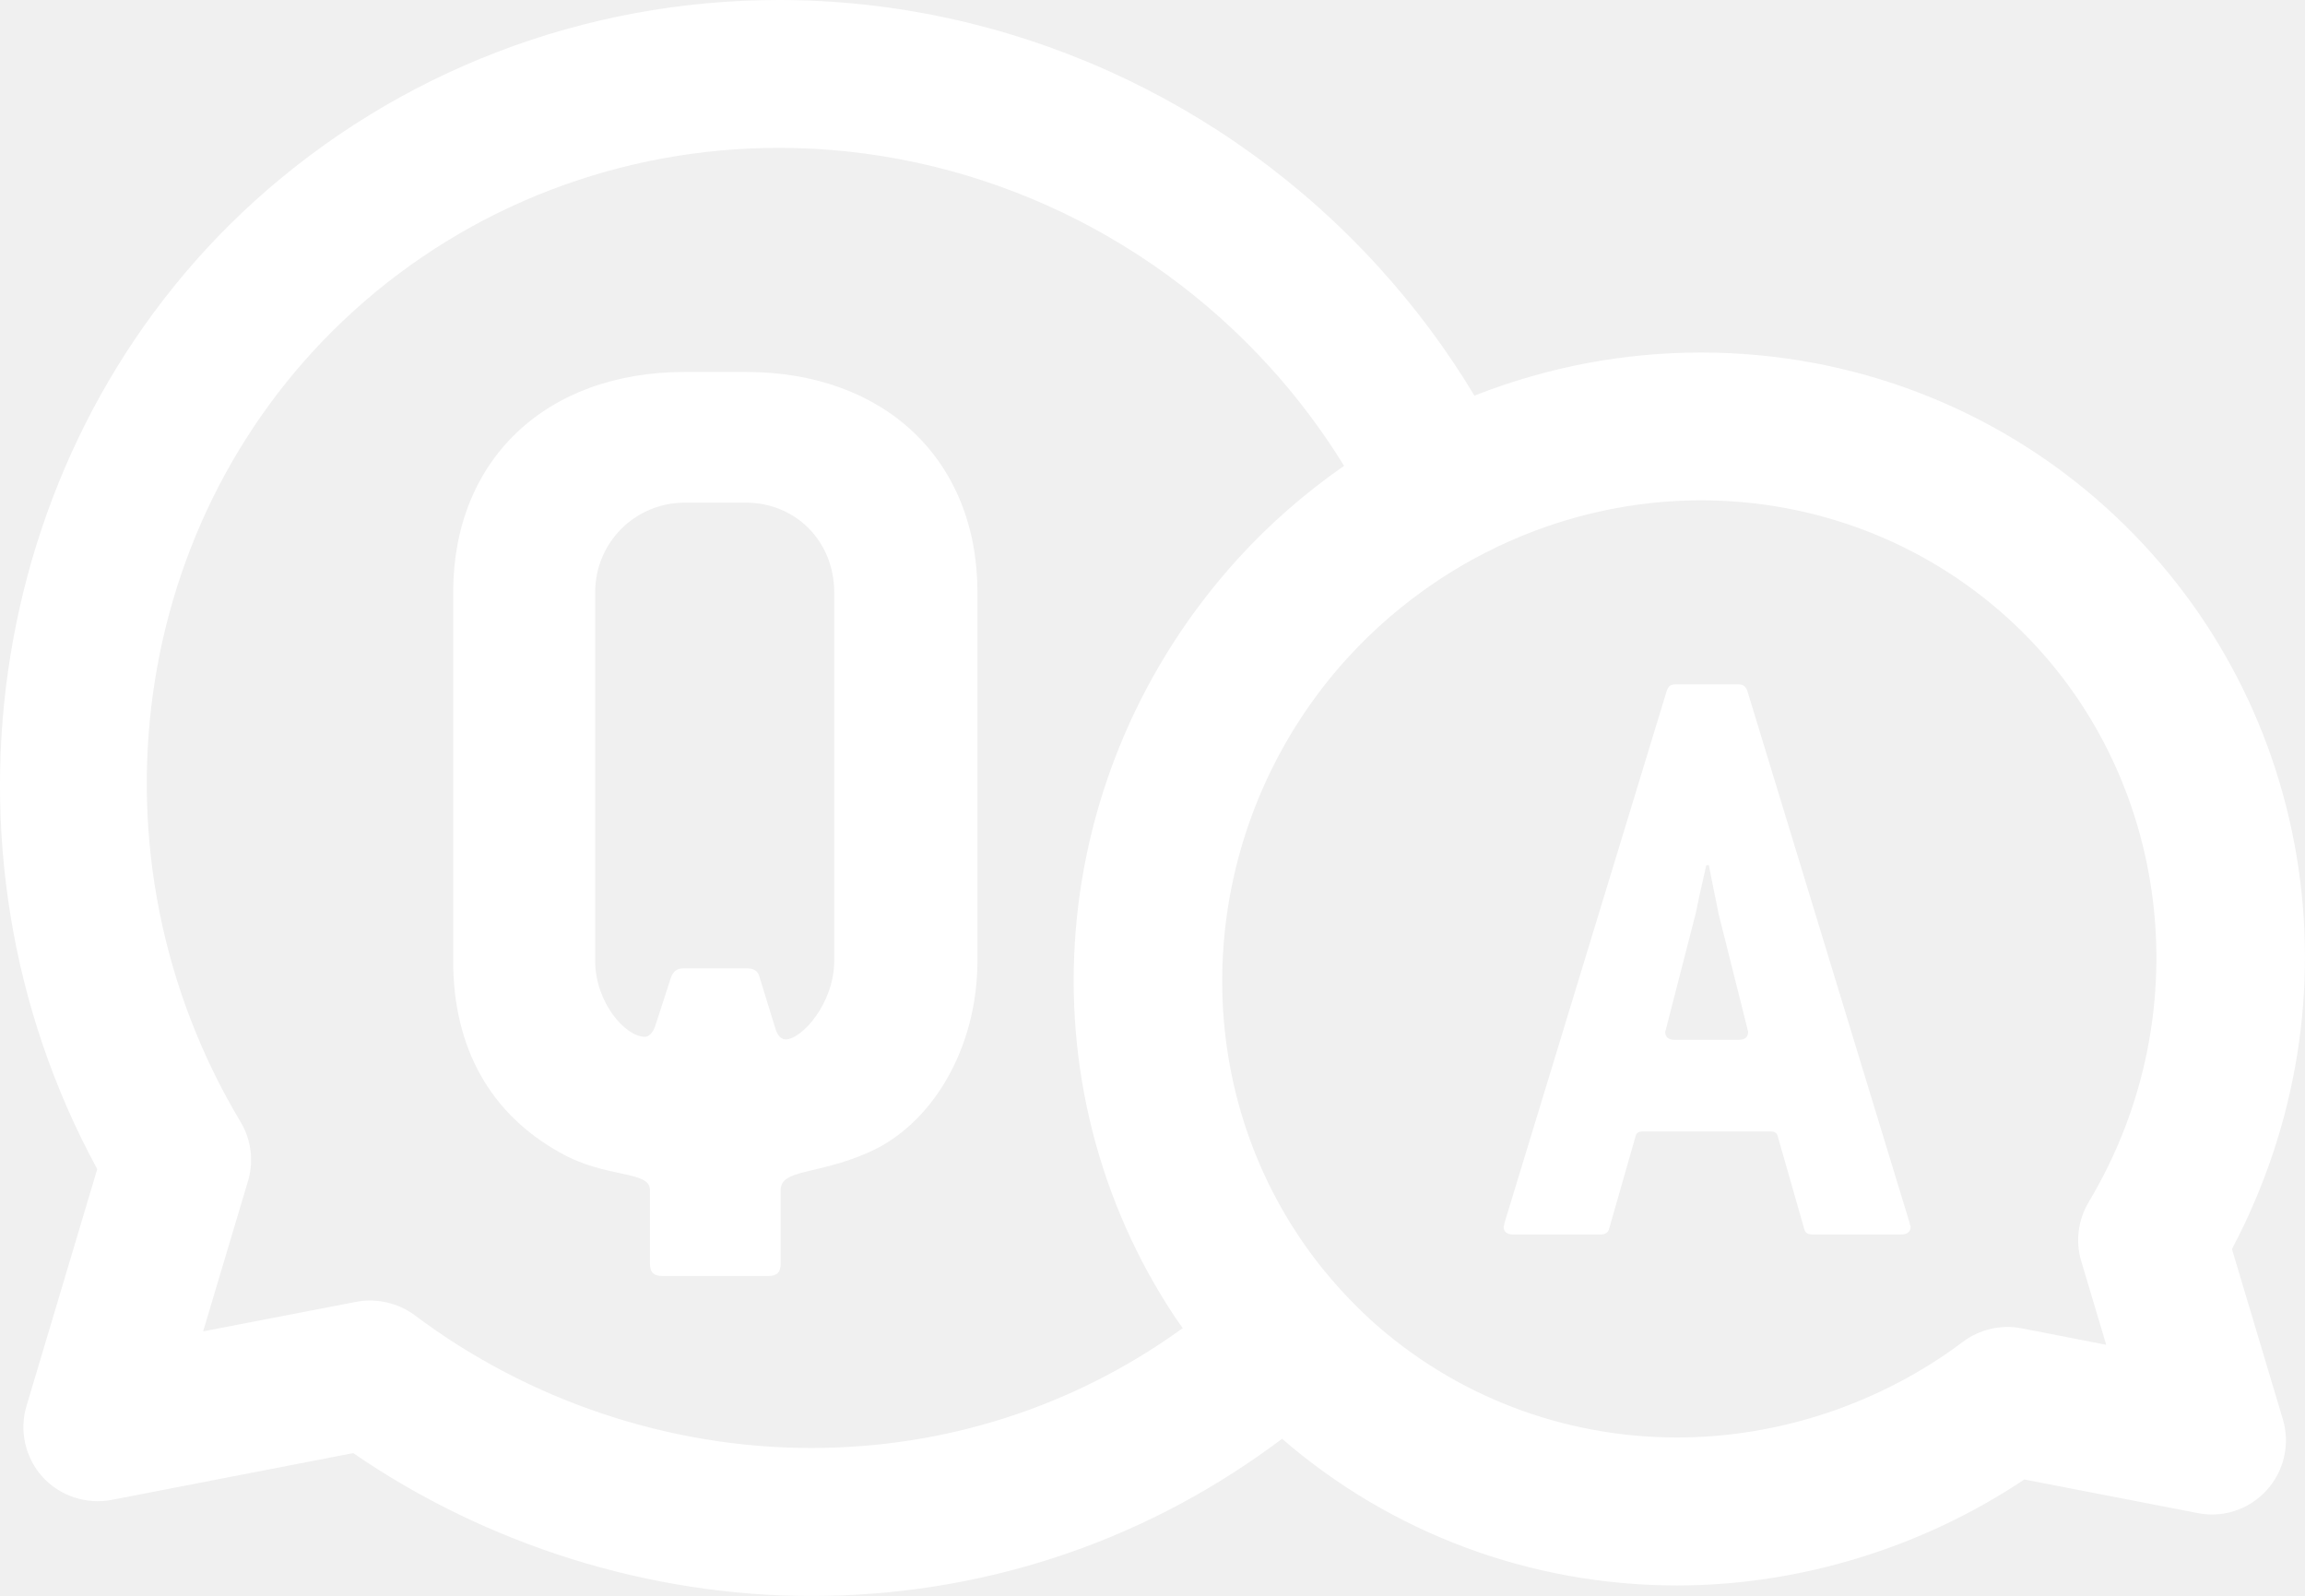
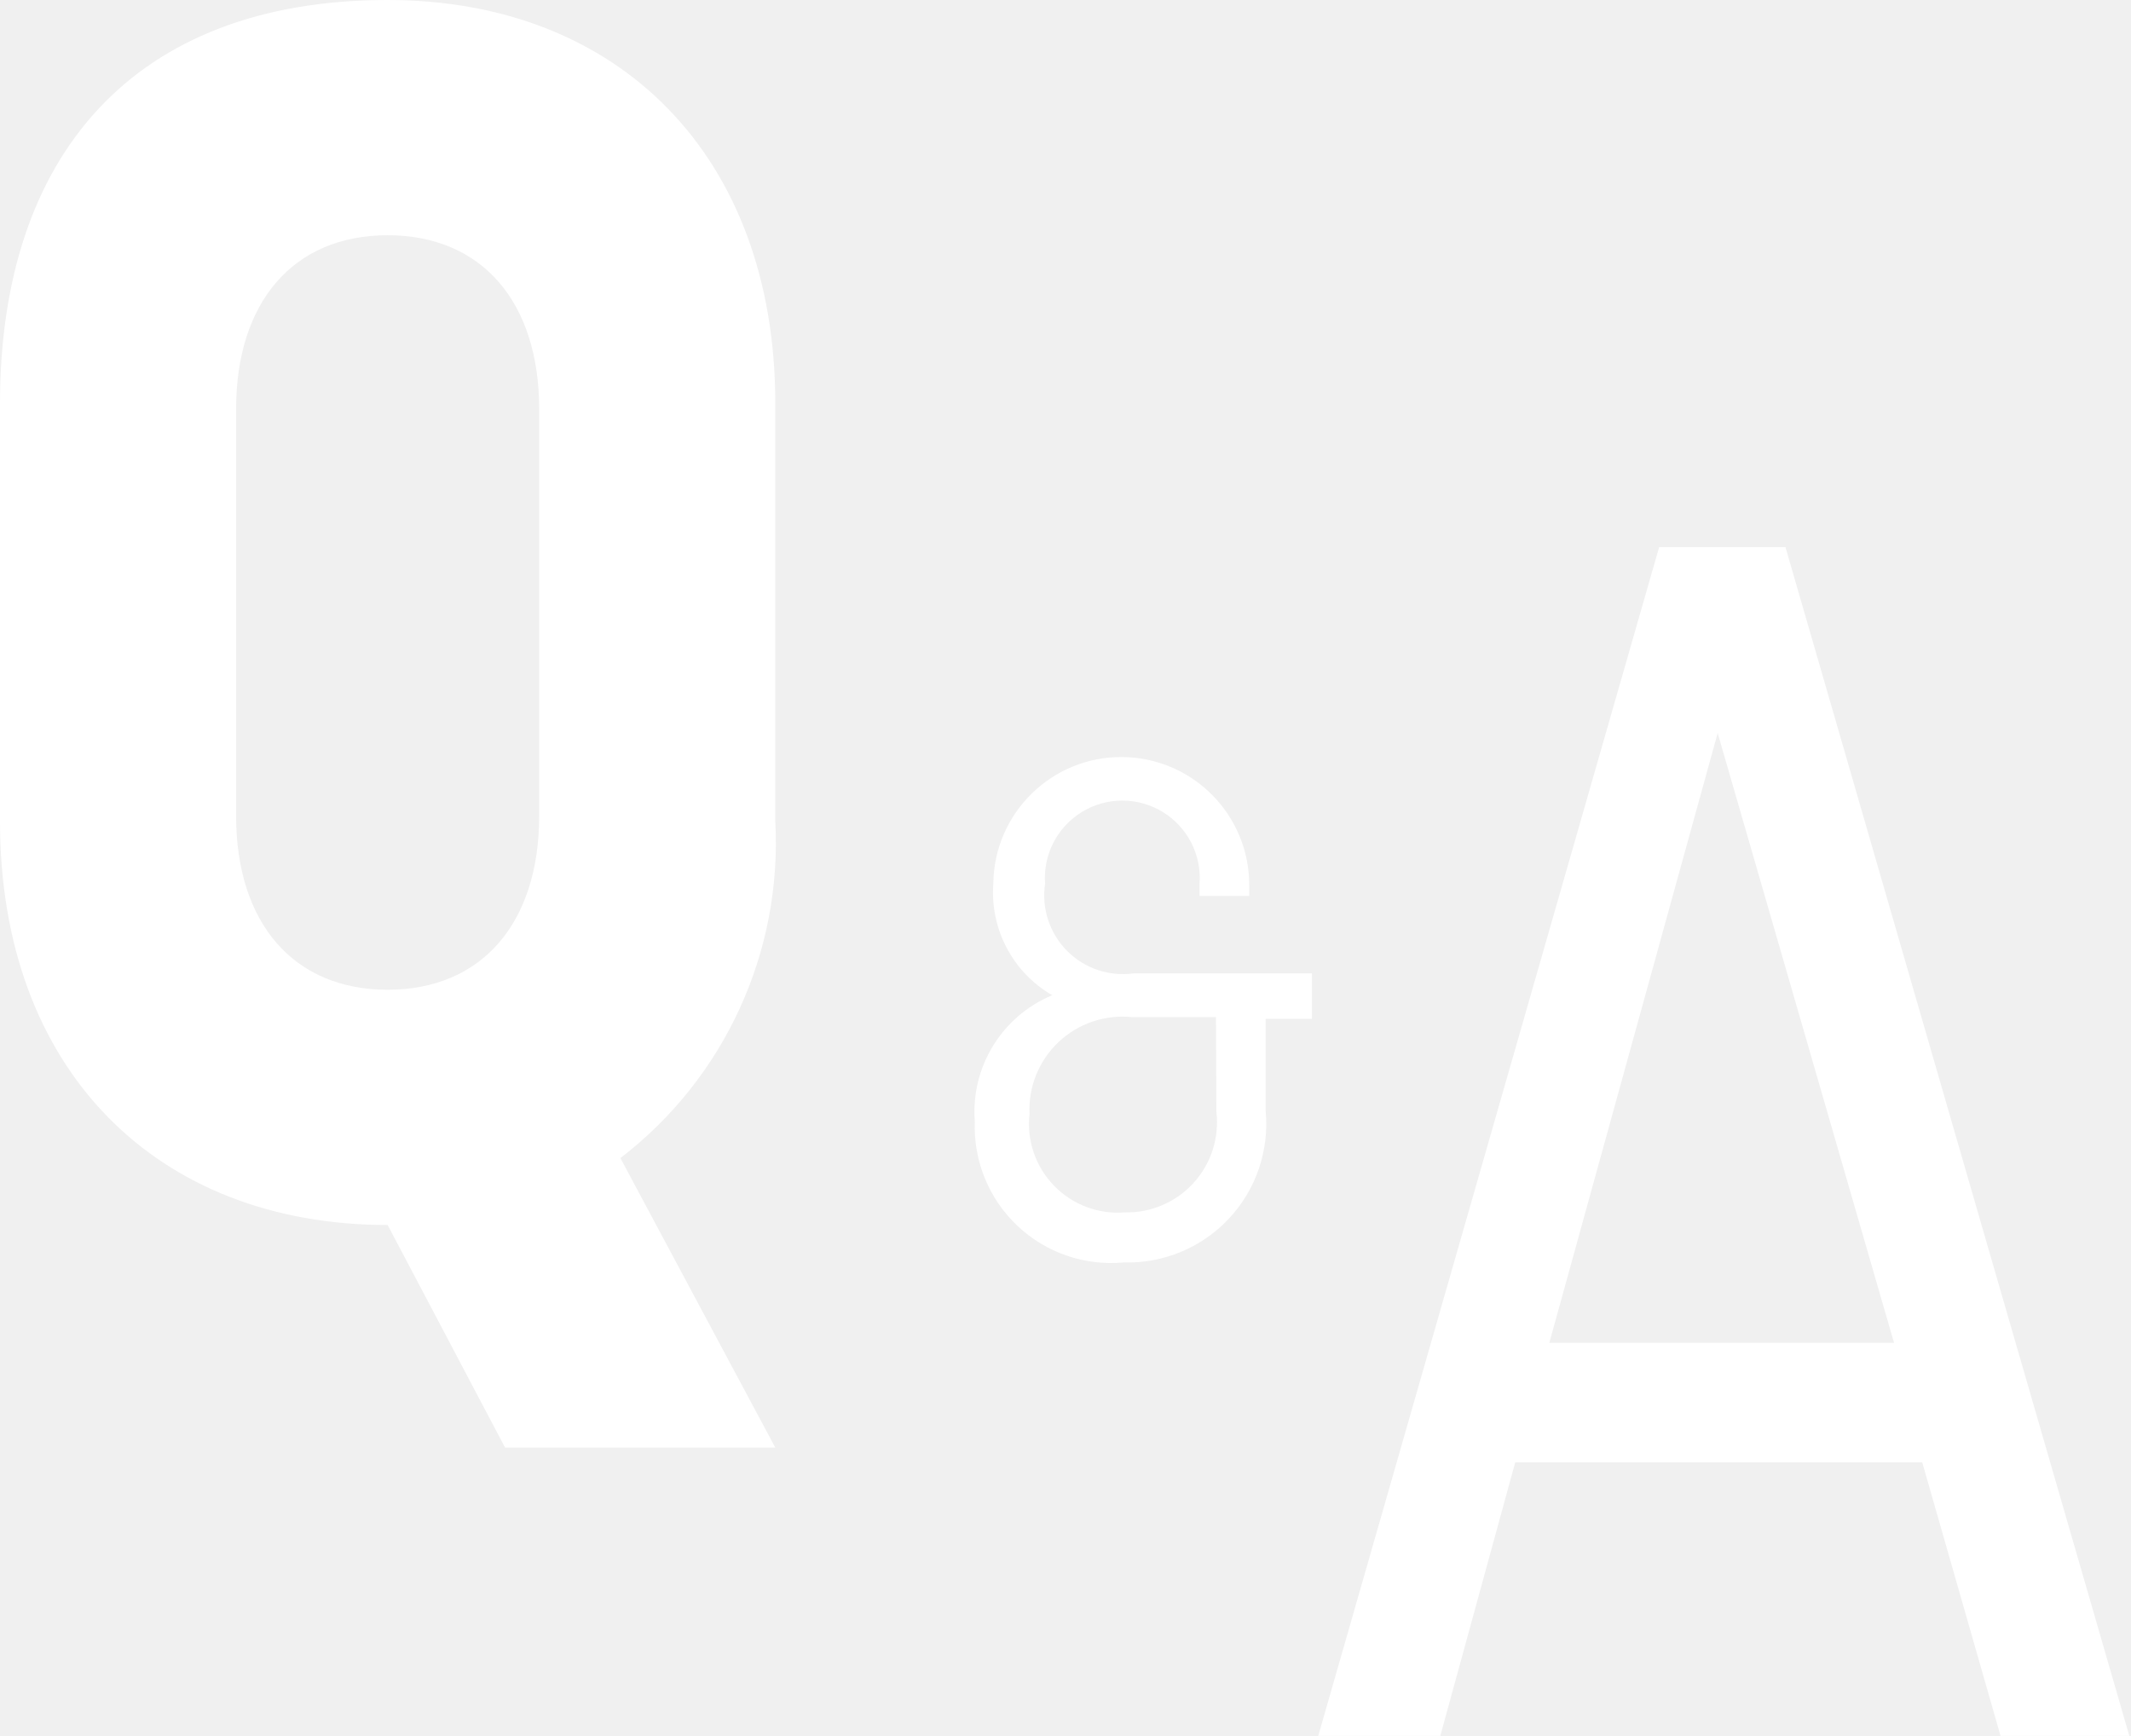
- <svg xmlns="http://www.w3.org/2000/svg" xmlns:xlink="http://www.w3.org/1999/xlink" version="1.1" id="Layer_1" x="0px" y="0px" width="99.997px" height="69.236px" viewBox="362.663 269.498 99.997 69.236" enable-background="new 362.663 269.498 99.997 69.236" xml:space="preserve">
-   <g>
-     <g>
-       <g>
-         <defs>
-           <rect id="SVGID_1_" x="362.663" y="269.498" width="99.997" height="69.236" />
-         </defs>
-         <clipPath id="SVGID_2_">
-           <use xlink:href="#SVGID_1_" overflow="visible" />
-         </clipPath>
-         <path clip-path="url(#SVGID_2_)" fill="#FFFFFF" d="M459.491,323.685c5.742-10.85,3.528-24.026-5.436-32.146     c-4.81-4.353-11.052-6.748-17.592-6.748c-3.328,0-6.608,0.616-9.74,1.833c-0.028,0.011-0.065,0.022-0.096,0.037     c-1.183-1.973-2.561-3.822-4.105-5.525c-6.694-7.395-16.196-11.638-26.069-11.638c-8.456,0-16.534,3.103-22.75,8.728     c-11.556,10.468-14.4,28.075-6.821,41.99l-3.072,10.284c-0.319,1.067-0.049,2.243,0.697,3.069     c0.744,0.823,1.905,1.207,2.991,0.999l10.488-2.032c5.818,3.998,12.861,6.199,19.868,6.199c7.262,0,14.173-2.247,19.999-6.503     l0.43-0.316c4.747,4.108,10.802,6.363,17.138,6.363c5.295,0,10.627-1.633,15.062-4.598l7.532,1.459     c0.199,0.038,0.406,0.061,0.61,0.061c0.904,0,1.771-0.387,2.376-1.058c0.75-0.824,1.019-1.997,0.699-3.07L459.491,323.685z      M397.854,332.315c-6.145,0-12.253-2.045-17.195-5.757c-0.716-0.536-1.671-0.752-2.533-0.586l-6.651,1.284l1.947-6.521     c0.257-0.86,0.14-1.8-0.322-2.566c-6.914-11.548-4.849-26.347,4.912-35.187c5.034-4.558,11.582-7.07,18.445-7.07     c8.063,0,15.835,3.475,21.312,9.528c1.198,1.32,2.269,2.749,3.203,4.267c-1.699,1.184-3.258,2.542-4.637,4.065     c-8.347,9.216-9.444,22.752-2.669,32.909c0.102,0.146,0.203,0.289,0.307,0.435l-0.105,0.074     C409.192,330.545,403.652,332.315,397.854,332.315 M452.954,324.214l1.082,3.624l-3.682-0.717     c-0.871-0.171-1.819,0.046-2.532,0.587c-3.569,2.679-7.975,4.151-12.4,4.151c-4.943,0-9.653-1.809-13.279-5.087     c-0.162-0.147-0.32-0.303-0.521-0.495c-1.114-1.092-2.098-2.304-2.92-3.621c-4.781-7.636-3.801-17.742,2.385-24.576     c1.165-1.288,2.501-2.434,3.973-3.411c1.306-0.866,2.712-1.584,4.164-2.135c2.344-0.883,4.778-1.331,7.239-1.331     c4.941,0,9.657,1.81,13.282,5.09c7.034,6.365,8.519,17.031,3.529,25.356C452.816,322.423,452.693,323.354,452.954,324.214" />
-       </g>
-     </g>
-     <g>
-       <g>
-         <defs>
-           <rect id="SVGID_3_" x="362.663" y="269.498" width="99.997" height="69.236" />
-         </defs>
-         <clipPath id="SVGID_4_">
-           <use xlink:href="#SVGID_3_" overflow="visible" />
-         </clipPath>
-         <path clip-path="url(#SVGID_4_)" fill="#FFFFFF" d="M400.312,319.506c-2.216,0.972-3.781,0.703-3.781,1.618v3.189     c0,0.381-0.163,0.541-0.539,0.541H391.4c-0.377,0-0.541-0.16-0.541-0.541v-3.189c0-0.863-1.889-0.485-3.89-1.618     c-3.026-1.676-4.646-4.539-4.646-8.321v-15.988c0-5.728,3.997-9.563,10.049-9.563h2.645c6.052,0,10.051,3.838,10.051,9.563     v15.988C405.063,315.023,403.067,318.318,400.312,319.506 M398.853,295.196c0-2.218-1.672-3.892-3.836-3.892h-2.643     c-2.158,0-3.891,1.729-3.891,3.892v15.988c0,1.784,1.297,3.293,2.161,3.293c0.163,0,0.325-0.161,0.433-0.433l0.7-2.158     c0.11-0.27,0.271-0.379,0.543-0.379h2.752c0.271,0,0.488,0.108,0.541,0.379l0.701,2.271c0.107,0.322,0.271,0.431,0.433,0.431     c0.702,0,2.106-1.566,2.106-3.403V295.196L398.853,295.196L398.853,295.196z" />
-       </g>
-     </g>
-     <g>
-       <g>
-         <defs>
-           <rect id="SVGID_5_" x="362.663" y="269.498" width="99.997" height="69.236" />
-         </defs>
-         <clipPath id="SVGID_6_">
-           <use xlink:href="#SVGID_5_" overflow="visible" />
-         </clipPath>
-         <path clip-path="url(#SVGID_6_)" fill="#FFFFFF" d="M445.551,322.714c0,0.228-0.155,0.34-0.419,0.34h-3.823     c-0.229,0-0.342-0.076-0.381-0.266l-1.137-3.978c-0.039-0.19-0.155-0.229-0.381-0.229h-5.416c-0.227,0-0.344,0.038-0.381,0.229     l-1.138,3.978c-0.034,0.189-0.186,0.266-0.378,0.266h-3.788c-0.263,0-0.414-0.112-0.414-0.34c0-0.038,0.034-0.076,0.034-0.152     l7.046-23.109c0.077-0.19,0.151-0.265,0.381-0.265h2.727c0.188,0,0.305,0.076,0.379,0.265l7.049,23.109     C445.511,322.641,445.551,322.676,445.551,322.714 M437.213,309.113c-0.036-0.227-0.19-0.912-0.416-2.083h-0.111     c-0.266,1.171-0.416,1.858-0.456,2.083l-1.286,5.002c0,0.035-0.039,0.111-0.039,0.152c0,0.228,0.151,0.341,0.417,0.341h2.767     c0.262,0,0.412-0.113,0.412-0.341c0-0.037-0.034-0.112-0.034-0.152L437.213,309.113z" />
-       </g>
+ <svg xmlns="http://www.w3.org/2000/svg" viewBox="0 0 50.63 41.25">
+   <defs>
+     <style>.cls-1{fill:#fff;}</style>
+   </defs>
+   <g id="Lag_2" data-name="Lag 2">
+     <g id="Lag_1-2" data-name="Lag 1">
+       <path class="cls-1" d="M9.21,0C3.17,0,0,3.7,0,9.59v9.93c0,5.89,3.71,9.59,9.21,9.59h0L12,34.4h6.42l-3.68-6.88a9.44,9.44,0,0,0,3.68-8V9.59C18.42,3.7,14.7,0,9.21,0Zm3.6,19.39c0,2.54-1.36,4.13-3.6,4.13s-3.6-1.59-3.6-4.13V9.72c0-2.54,1.36-4.13,3.6-4.13s3.6,1.59,3.6,4.13Z" />
+       <path class="cls-1" d="M42.42,13h-3L31.32,41.25h2.9L36,34.75h9.67l1.86,6.5h3.06ZM36.81,31.91l4-14.49L45,31.91Z" />
+       <path class="cls-1" d="M24.83,21a1.84,1.84,0,1,1,3.67,0v.29h1.18v-.23A3,3,0,1,0,23.6,21,2.82,2.82,0,0,0,25,23.65a3,3,0,0,0-1.84,3A3.24,3.24,0,0,0,26.7,30a3.29,3.29,0,0,0,3.37-3.6V24.21h1.1V23.13H26.94A1.87,1.87,0,0,1,24.83,21Zm4.07,5.42a2.14,2.14,0,0,1-2.17,2.39,2.11,2.11,0,0,1-2.27-2.34,2.21,2.21,0,0,1,2.43-2.3h2Z" />
    </g>
  </g>
</svg>
